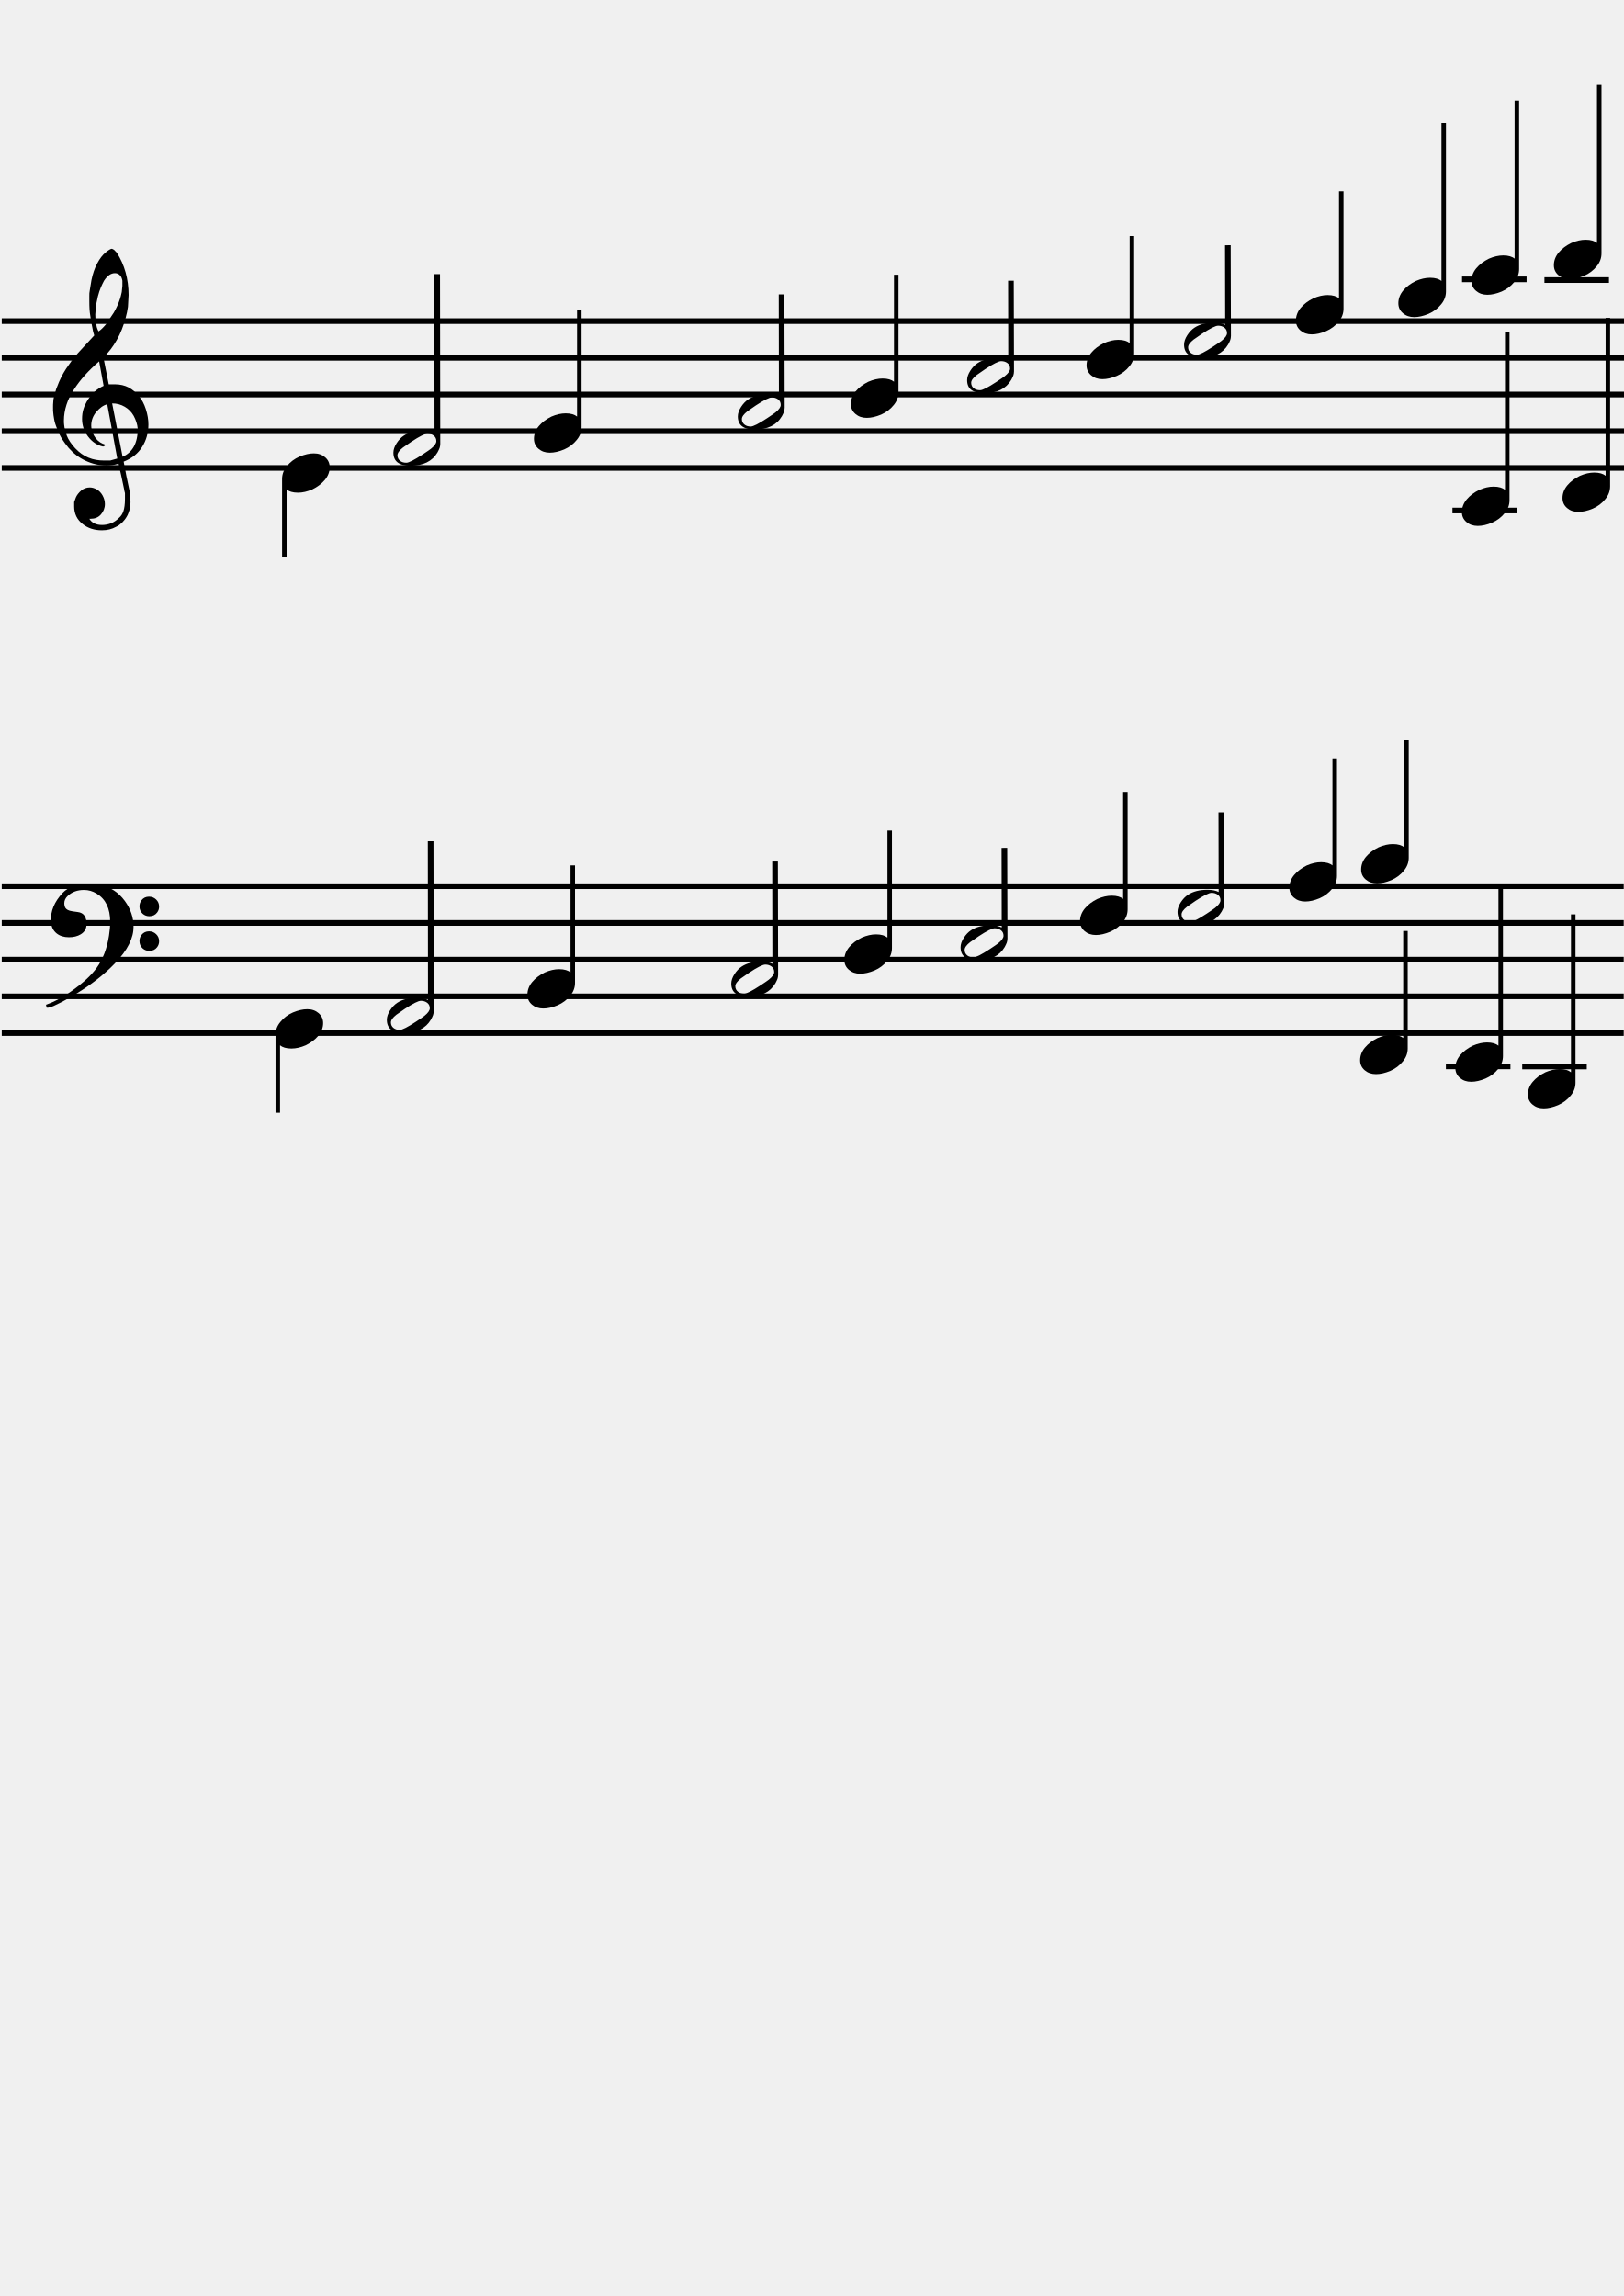
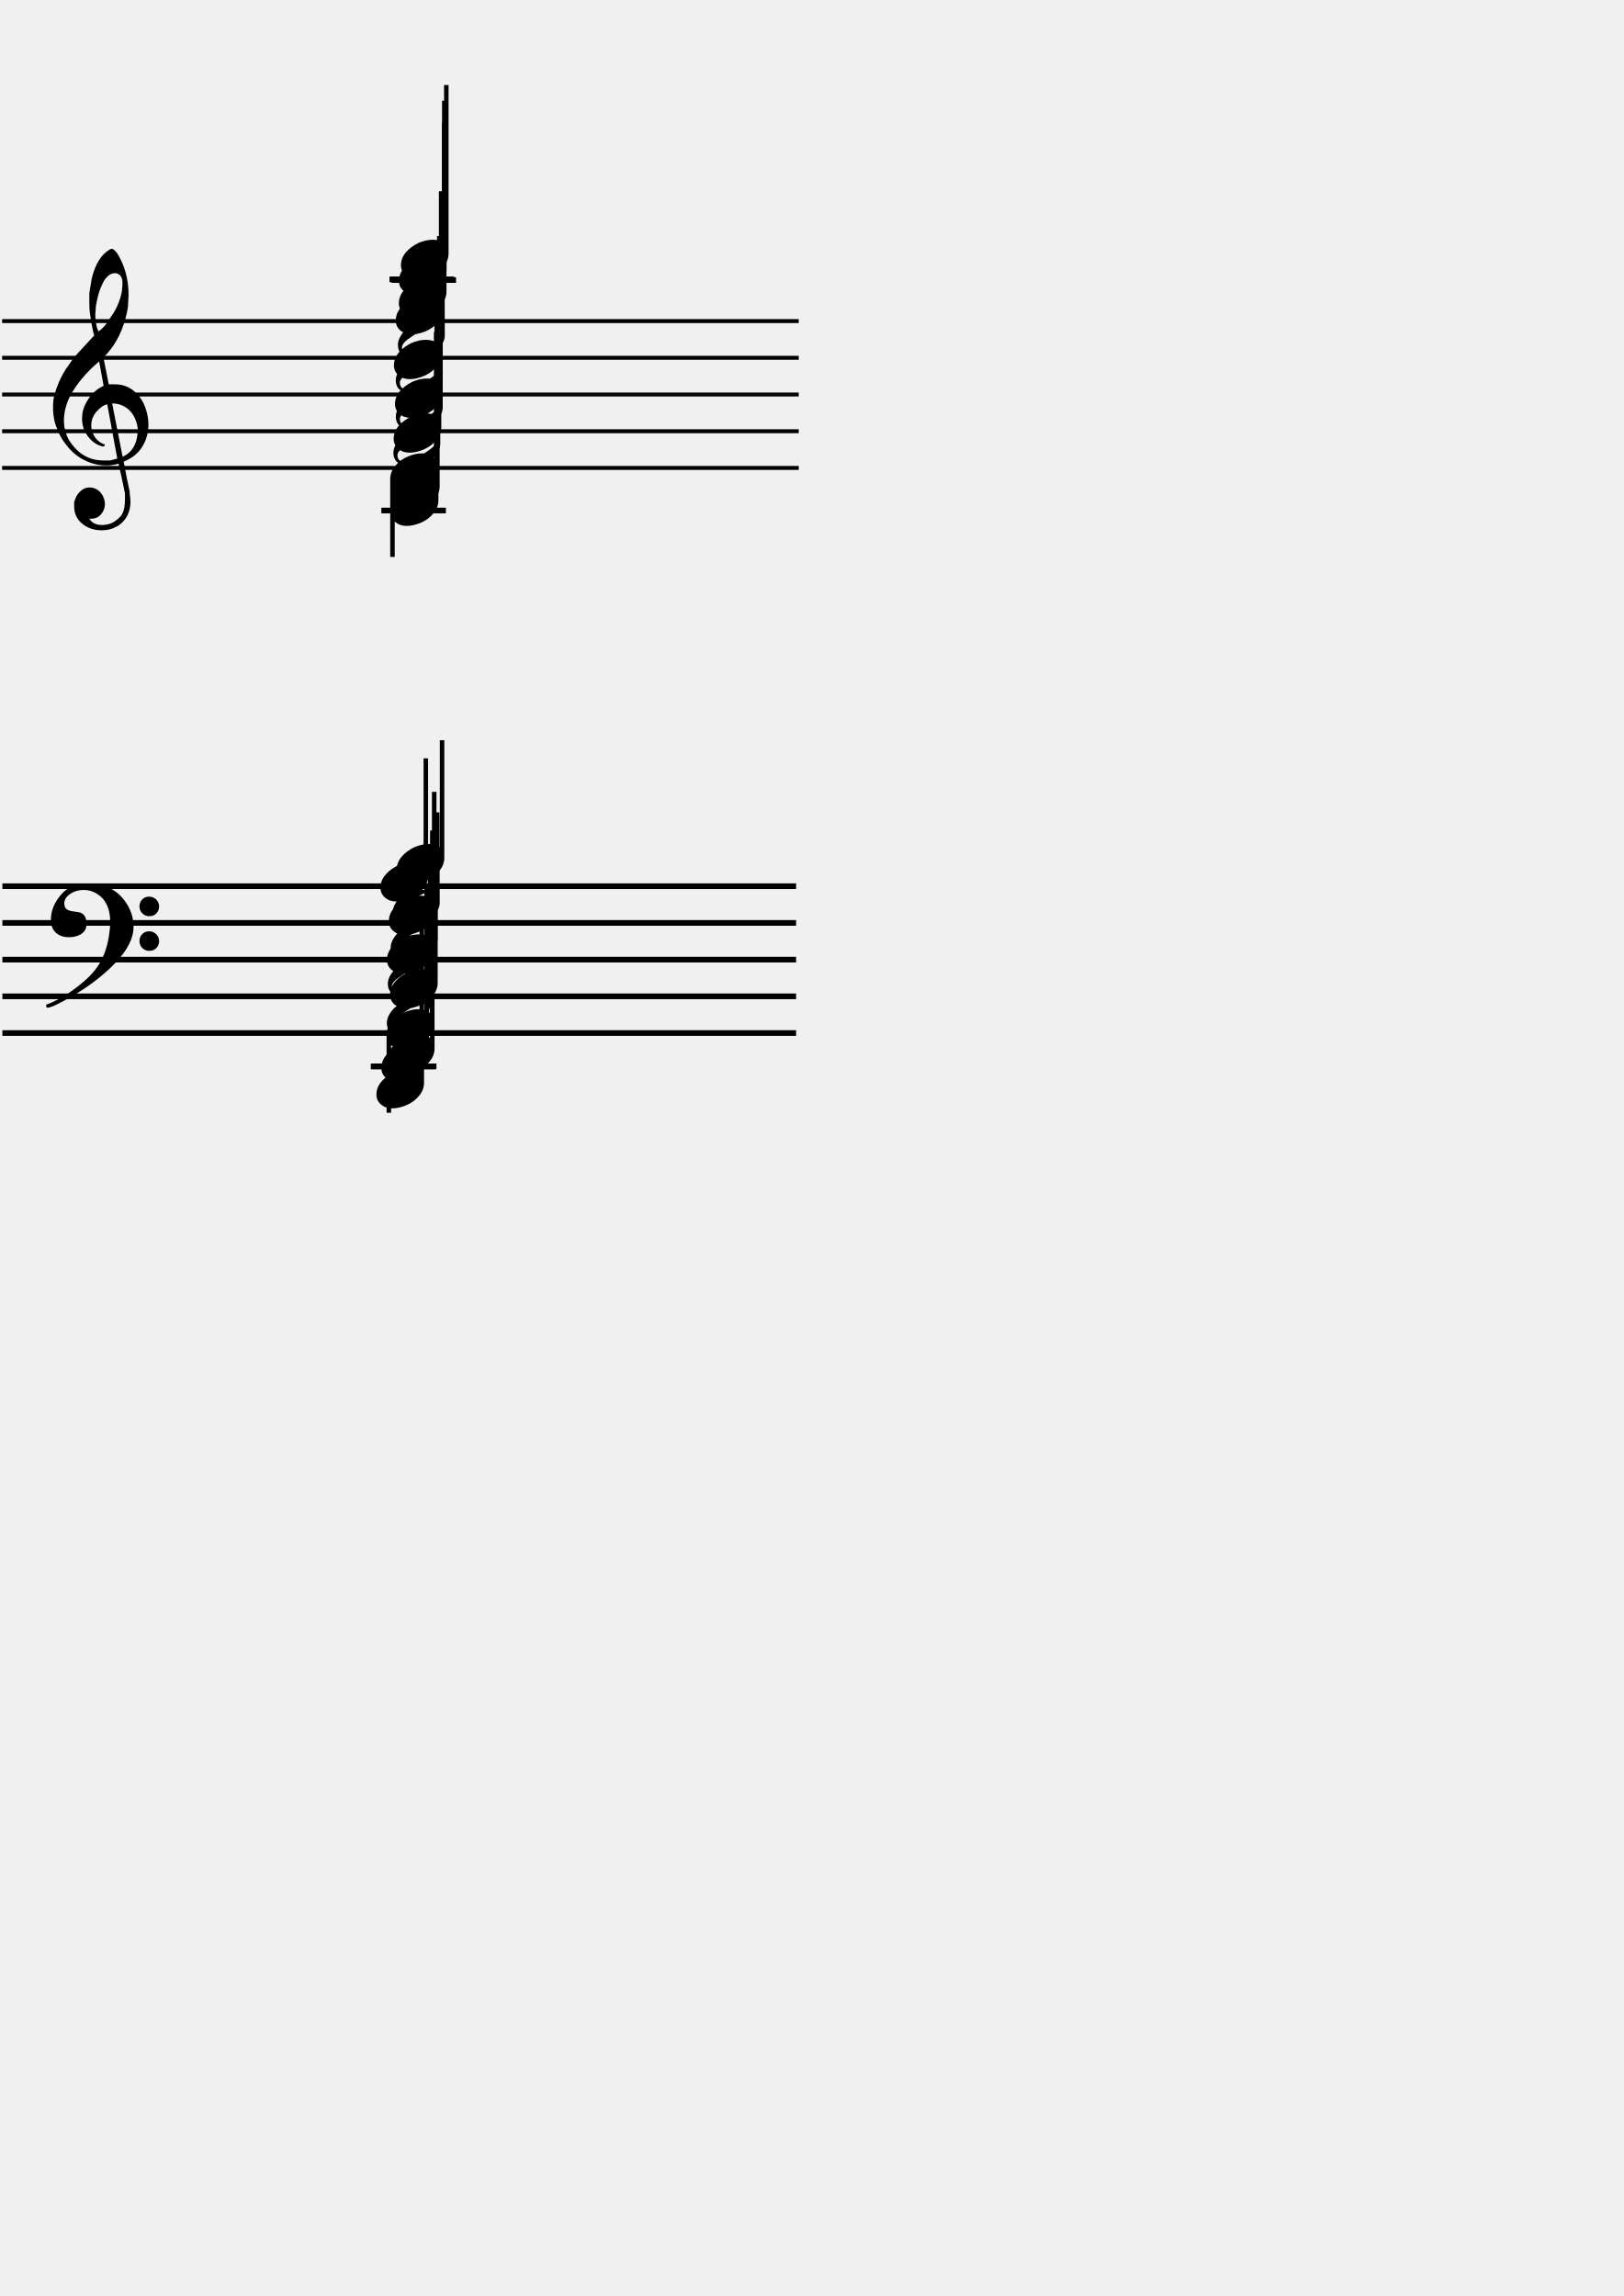
<svg xmlns="http://www.w3.org/2000/svg" id="svg8" version="1.1" viewBox="0 0 210 297" height="297mm" width="210mm">
  <defs id="defs2">
    <mask id="mask166" maskUnits="userSpaceOnUse">
      <rect y="0.584" x="1.369" height="193.058" width="298.486" id="rect168" style="fill:#ffffff;fill-opacity:1;stroke:#ffffff;stroke-opacity:1" />
    </mask>
    <clipPath id="clipPath330" clipPathUnits="userSpaceOnUse">
      <rect y="0.584" x="0.685" height="194.427" width="299.855" id="rect332" style="fill:#ffffff;fill-opacity:1;stroke:#ffffff;stroke-opacity:1" />
    </clipPath>
    <filter style="color-interpolation-filters:sRGB" id="filter3898">
      <feBlend mode="multiply" in2="BackgroundImage" id="feBlend3900" />
    </filter>
  </defs>
  <g id="layer1">
    <g transform="matrix(2.762842,0,0,2.762842,219.1928,-333.9944)" id="g3839" style="enable-background:new">
      <g id="layer1-1">
        <g id="g178" transform="matrix(0.2645833,0,0,0.2645833,-81.90007,122.0277)">
          <g id="high">
            <g id="high_staff">
              <g transform="matrix(0.4408216,0,0,1,2.942007,-56.96924)" id="g2814">
-                 <line x1="668.062" y1="135.464" x2="16.511" y2="135.464" id="line2816" style="fill:none;stroke:#000000;stroke-linecap:square" />
-                 <line x1="668.062" y1="128.968" x2="16.511" y2="128.968" id="line2818" style="fill:none;stroke:#000000;stroke-linecap:square" />
-                 <line x1="668.062" y1="122.473" x2="16.511" y2="122.473" id="line2820" style="fill:none;stroke:#000000;stroke-linecap:square" />
-                 <line x1="668.062" y1="115.976" x2="16.511" y2="115.976" id="line2822" style="fill:none;stroke:#000000;stroke-linecap:square" />
-                 <line x1="668.062" y1="109.48" x2="16.511" y2="109.48" id="line2824" style="fill:none;stroke:#000000;stroke-linecap:square" />
+                 <line x1="335.538" y1="135.464" x2="16.511" y2="135.464" id="line2816" style="fill:none;stroke:#000000;stroke-width:0.7;stroke-linecap:square" />
+                 <line x1="335.538" y1="128.968" x2="16.511" y2="128.968" id="line2818" style="fill:none;stroke:#000000;stroke-width:0.7;stroke-linecap:square" />
+                 <line x1="335.538" y1="122.473" x2="16.511" y2="122.473" id="line2820" style="opacity:0.98;fill:none;stroke:#000000;stroke-width:0.7;stroke-linecap:square" />
+                 <line x1="335.538" y1="115.976" x2="16.511" y2="115.976" id="line2822" style="fill:none;stroke:#000000;stroke-width:0.7;stroke-linecap:square" />
+                 <line x1="335.538" y1="109.48" x2="16.511" y2="109.48" id="line2824" style="fill:none;stroke:#000000;stroke-width:0.7;stroke-linecap:square" />
              </g>
              <g transform="translate(-6.010999,-56.96924)" id="g2888">
                <path d="m 41.963,127.782 c 0,1.455 -0.377,2.791 -1.096,3.932 -0.718,1.181 -1.812,2.048 -3.285,2.636 l 0.492,2.597 0.566,2.673 c 0,0.316 0.038,0.632 0.076,0.946 0.037,0.313 0.075,0.628 0.075,0.981 0,0.236 -0.039,0.473 -0.075,0.749 -0.038,0.273 -0.076,0.473 -0.113,0.628 -0.038,0.157 -0.114,0.353 -0.189,0.551 -0.075,0.236 -0.189,0.432 -0.302,0.629 -0.227,0.393 -0.492,0.708 -0.793,1.023 -0.34,0.313 -0.679,0.588 -1.058,0.746 -0.754,0.434 -1.584,0.63 -2.528,0.63 -1.322,0 -2.455,-0.353 -3.399,-1.102 -0.49,-0.393 -0.868,-0.825 -1.132,-1.374 -0.264,-0.553 -0.377,-1.143 -0.377,-1.73 v -0.789 l 0.301,-0.825 c 0.189,-0.432 0.492,-0.824 0.944,-1.221 0.416,-0.353 0.945,-0.547 1.511,-0.547 0.416,0 0.83,0.118 1.247,0.354 0.414,0.234 0.753,0.59 1.019,1.061 0.264,0.472 0.415,0.984 0.415,1.533 0,0.707 -0.263,1.337 -0.717,1.849 -0.453,0.512 -1.057,0.746 -1.775,0.746 h -0.264 c 0.454,0.749 1.208,1.104 2.265,1.104 0.455,0 1.02,-0.08 1.624,-0.314 0.528,-0.237 0.981,-0.551 1.359,-0.945 0.377,-0.313 0.643,-0.747 0.793,-1.218 0.151,-0.472 0.264,-1.182 0.264,-2.124 0,-0.315 0,-0.669 0,-1.023 -0.076,-0.316 -0.15,-0.55 -0.15,-0.707 l -0.491,-2.321 -0.492,-2.199 c -0.755,0.234 -1.473,0.312 -2.19,0.312 -1.246,0 -2.452,-0.274 -3.624,-0.824 -1.208,-0.553 -2.19,-1.338 -3.021,-2.281 -0.453,-0.55 -0.831,-1.062 -1.133,-1.533 -0.301,-0.473 -0.604,-1.063 -0.868,-1.771 -0.302,-0.709 -0.491,-1.297 -0.566,-1.809 -0.076,-0.509 -0.151,-0.865 -0.151,-1.102 -0.038,-0.196 -0.038,-0.549 -0.038,-1.021 0,-0.277 0,-0.551 0.038,-0.866 0,-0.315 0.038,-0.59 0.114,-0.865 0.075,-0.235 0.151,-0.551 0.263,-0.945 0.078,-0.353 0.189,-0.667 0.303,-0.904 0.416,-1.139 0.945,-2.2 1.587,-3.185 0.527,-0.748 0.867,-1.218 1.018,-1.456 0.227,-0.312 0.605,-0.787 1.096,-1.335 l 2.868,-3.109 c -0.15,-0.432 -0.264,-0.902 -0.338,-1.416 -0.115,-0.471 -0.228,-1.14 -0.341,-1.966 -0.152,-0.786 -0.189,-1.69 -0.189,-2.676 0,-0.313 0,-0.626 0,-0.943 0,-0.313 0,-0.629 0.075,-0.943 l 0.302,-1.849 c 0.228,-1.1 0.567,-2.123 1.02,-2.95 0.454,-0.865 0.945,-1.495 1.473,-1.926 0.528,-0.433 0.905,-0.669 1.132,-0.669 0.189,0.076 0.301,0.157 0.377,0.196 l 0.49,0.511 c 1.359,2.125 2.076,4.641 2.076,7.473 l -0.113,2.084 c -0.074,0.629 -0.226,1.298 -0.415,2.004 -0.377,1.377 -0.869,2.675 -1.548,3.856 -0.679,1.218 -1.472,2.242 -2.378,3.107 l 0.944,4.757 h 0.679 0.416 c 0.906,0 1.737,0.196 2.416,0.551 0.377,0.197 0.718,0.432 1.021,0.706 0.302,0.276 0.604,0.59 0.867,0.905 0.454,0.55 0.868,1.297 1.17,2.242 0.301,0.941 0.453,1.845 0.453,2.711 z m -5.512,6.017 -1.774,-9.598 c -0.68,0.157 -1.321,0.63 -1.927,1.338 -0.604,0.709 -0.906,1.533 -0.906,2.438 0,0.55 0.152,1.142 0.491,1.77 0.34,0.63 0.87,1.141 1.586,1.456 0.227,0 0.339,0.12 0.339,0.315 -0.15,0.118 -0.263,0.157 -0.339,0.157 -1.057,-0.234 -1.925,-0.826 -2.643,-1.771 -0.151,-0.157 -0.263,-0.395 -0.415,-0.668 -0.151,-0.235 -0.265,-0.509 -0.377,-0.786 -0.189,-0.59 -0.265,-1.14 -0.265,-1.652 0,-0.627 0.076,-1.258 0.265,-1.808 0.076,-0.276 0.188,-0.553 0.34,-0.827 0.113,-0.235 0.265,-0.55 0.492,-0.865 0.679,-1.062 1.585,-1.848 2.717,-2.36 l -0.792,-4.327 c -1.887,1.613 -3.36,3.267 -4.418,4.917 -0.604,0.907 -1.056,1.811 -1.359,2.754 -0.302,0.945 -0.454,1.888 -0.454,2.792 0,0.235 0,0.512 0.039,0.748 0.039,0.236 0.075,0.432 0.075,0.552 l 0.377,1.336 c 0.302,0.785 0.831,1.533 1.511,2.279 0.716,0.748 1.472,1.298 2.34,1.652 0.83,0.354 1.774,0.511 2.794,0.511 h 1.057 z m 0.906,-30.556 v -0.905 C 37.282,101.905 37.13,101.549 36.904,101.353 36.676,101.118 36.376,101 36.035,101 c -0.717,0 -1.358,0.47 -1.925,1.337 -0.189,0.353 -0.377,0.746 -0.566,1.181 -0.188,0.471 -0.376,0.98 -0.528,1.61 l -0.34,1.612 -0.113,1.573 c 0,0.59 0.038,1.061 0.113,1.416 0.076,0.395 0.113,0.668 0.152,0.826 0.037,0.158 0.151,0.433 0.301,0.749 0.378,-0.235 0.792,-0.631 1.322,-1.259 l 1.397,-2.085 c 0.452,-0.786 0.83,-1.612 1.094,-2.439 0.076,-0.235 0.188,-0.627 0.302,-1.179 z m 2.718,25.284 c -0.077,-0.825 -0.341,-1.572 -0.718,-2.279 -0.378,-0.67 -0.906,-1.219 -1.585,-1.613 -0.68,-0.394 -1.398,-0.591 -2.227,-0.591 l 1.849,9.438 c 1.775,-0.783 2.681,-2.438 2.681,-4.955 z" id="path2890" />
              </g>
            </g>
-             <path id="G4" d="m 111.789,50.467 v 18.938 c -0.427,-0.355 -1.092,-0.57 -2.011,-0.57 -0.807,0 -1.653,0.193 -2.539,0.577 -0.923,0.461 -1.653,1.001 -2.23,1.692 -0.576,0.692 -0.846,1.462 -0.846,2.231 0,0.731 0.27,1.306 0.807,1.769 0.539,0.461 1.192,0.69 2.001,0.69 0.769,0 1.615,-0.19 2.538,-0.576 0.885,-0.383 1.654,-0.961 2.231,-1.691 0.576,-0.692 0.846,-1.463 0.846,-2.269 v -20.792 h -0.797 z" />
-             <path id="D5" d="m 209.559,37.459 v 18.938 c -0.427,-0.355 -1.092,-0.57 -2.011,-0.57 -0.807,0 -1.653,0.193 -2.539,0.577 -0.923,0.461 -1.653,1.001 -2.23,1.692 -0.576,0.692 -0.846,1.462 -0.846,2.231 0,0.731 0.27,1.306 0.807,1.769 0.539,0.461 1.192,0.69 2.001,0.69 0.769,0 1.615,-0.19 2.538,-0.576 0.885,-0.383 1.654,-0.961 2.231,-1.691 0.576,-0.692 0.846,-1.463 0.846,-2.269 V 37.458 h -0.797 z" />
-             <path id="E4" d="m 60.397,94.242 v -11.938 c 0.427,0.355 1.092,0.57 2.011,0.57 0.807,0 1.653,-0.193 2.539,-0.577 0.923,-0.461 1.653,-1.001 2.23,-1.692 0.576,-0.692 0.846,-1.462 0.846,-2.231 0,-0.731 -0.27,-1.306 -0.807,-1.769 -0.539,-0.461 -1.192,-0.69 -2.001,-0.69 -0.769,0 -1.615,0.19 -2.538,0.576 -0.885,0.383 -1.654,0.961 -2.231,1.691 -0.576,0.692 -0.846,1.463 -0.846,2.269 v 13.792 h 0.797 z" />
-             <path id="B5" d="m 167.861,44.305 v 18.938 c -0.427,-0.355 -1.092,-0.57 -2.011,-0.57 -0.807,0 -1.653,0.193 -2.539,0.577 -0.923,0.461 -1.653,1.001 -2.23,1.692 -0.576,0.692 -0.846,1.462 -0.846,2.231 0,0.731 0.27,1.306 0.807,1.769 0.539,0.461 1.192,0.69 2.001,0.69 0.769,0 1.615,-0.19 2.538,-0.576 0.885,-0.383 1.654,-0.961 2.231,-1.691 0.576,-0.692 0.846,-1.463 0.846,-2.269 v -20.792 h -0.797 z" />
+             <path id="G4" d="m 86.97,50.467 v 18.938 c -0.427,-0.355 -1.092,-0.57 -2.011,-0.57 -0.807,0 -1.653,0.193 -2.539,0.577 -0.923,0.461 -1.653,1.001 -2.23,1.692 -0.576,0.692 -0.846,1.462 -0.846,2.231 0,0.731 0.27,1.306 0.807,1.769 0.539,0.461 1.192,0.69 2.001,0.69 0.769,0 1.615,-0.19 2.538,-0.576 0.885,-0.383 1.654,-0.961 2.231,-1.691 0.576,-0.692 0.846,-1.463 0.846,-2.269 v -20.792 h -0.797 z" />
+             <path id="D5" d="m 87.014,37.459 v 18.938 c -0.427,-0.355 -1.092,-0.57 -2.011,-0.57 -0.807,0 -1.653,0.193 -2.539,0.577 -0.923,0.461 -1.653,1.001 -2.23,1.692 -0.576,0.692 -0.846,1.462 -0.846,2.231 0,0.731 0.27,1.306 0.807,1.769 0.539,0.461 1.192,0.69 2.001,0.69 0.769,0 1.615,-0.19 2.538,-0.576 0.885,-0.383 1.654,-0.961 2.231,-1.691 0.576,-0.692 0.846,-1.463 0.846,-2.269 V 37.458 h -0.797 z" />
+             <path id="E4" d="m 79.528,94.242 v -11.938 c 0.427,0.355 1.092,0.57 2.011,0.57 0.807,0 1.653,-0.193 2.539,-0.577 0.923,-0.461 1.653,-1.001 2.23,-1.692 0.576,-0.692 0.846,-1.462 0.846,-2.231 0,-0.731 -0.27,-1.306 -0.807,-1.769 -0.539,-0.461 -1.192,-0.69 -2.001,-0.69 -0.769,0 -1.615,0.19 -2.538,0.576 -0.885,0.383 -1.654,0.961 -2.231,1.691 -0.576,0.692 -0.846,1.463 -0.846,2.269 v 13.792 h 0.797 z" />
+             <path id="B5" d="m 87.199,44.305 v 18.938 c -0.427,-0.355 -1.092,-0.57 -2.011,-0.57 -0.807,0 -1.653,0.193 -2.539,0.577 -0.923,0.461 -1.653,1.001 -2.23,1.692 -0.576,0.692 -0.846,1.462 -0.846,2.231 0,0.731 0.27,1.306 0.807,1.769 0.539,0.461 1.192,0.69 2.001,0.69 0.769,0 1.615,-0.19 2.538,-0.576 0.885,-0.383 1.654,-0.961 2.231,-1.691 0.576,-0.692 0.846,-1.463 0.846,-2.269 v -20.792 h -0.797 z" />
            <path id="F4" d="m 87.543,44.196 -1,0.002 0.029,28.091 c -0.49,-0.258 -1.149,-0.394 -1.997,-0.394 -1.391,0 -2.533,0.295 -3.428,0.881 -0.479,0.31 -0.908,0.758 -1.286,1.345 -0.379,0.587 -0.568,1.143 -0.568,1.668 0,1.544 1.005,2.317 3.012,2.317 2.271,0 3.87,-0.788 4.796,-2.364 0.368,-0.711 0.459,-0.893 0.486,-1.507 z m -1.601,30.899 c -0.169,0.14 -0.664,0.479 -1.483,1.02 -1.483,0.974 -2.44,1.459 -2.873,1.459 -0.448,0 -0.811,-0.107 -1.089,-0.324 -0.324,-0.246 -0.486,-0.579 -0.486,-0.995 0,-0.403 0.324,-0.858 0.973,-1.367 0.154,-0.124 0.656,-0.472 1.506,-1.042 1.436,-0.943 2.378,-1.414 2.826,-1.414 0.433,0 0.803,0.114 1.112,0.347 0.31,0.231 0.463,0.557 0.463,0.973 0,0.385 -0.316,0.834 -0.949,1.343 z" />
-             <path id="A5" d="m 148.473,47.786 -1,0.002 0.029,18.091 c -0.49,-0.258 -1.149,-0.394 -1.997,-0.394 -1.391,0 -2.533,0.295 -3.428,0.881 -0.479,0.31 -0.908,0.758 -1.286,1.345 -0.379,0.587 -0.568,1.143 -0.568,1.668 0,1.544 1.005,2.317 3.012,2.317 2.271,0 3.87,-0.788 4.796,-2.364 0.368,-0.711 0.459,-0.893 0.486,-1.507 z m -1.601,20.898 c -0.169,0.14 -0.664,0.479 -1.483,1.02 -1.483,0.974 -2.44,1.459 -2.873,1.459 -0.448,0 -0.811,-0.107 -1.089,-0.324 -0.324,-0.246 -0.486,-0.579 -0.486,-0.995 0,-0.403 0.324,-0.858 0.973,-1.367 0.154,-0.124 0.656,-0.472 1.506,-1.042 1.436,-0.943 2.378,-1.414 2.826,-1.414 0.433,0 0.803,0.114 1.112,0.347 0.31,0.231 0.463,0.557 0.463,0.973 0,0.385 -0.316,0.835 -0.949,1.343 z" />
-             <path style="filter:url(#filter3898)" id="C5" d="m 189.051,45.363 -1,0.002 0.029,14.091 c -0.49,-0.258 -1.149,-0.394 -1.997,-0.394 -1.391,0 -2.533,0.295 -3.428,0.881 -0.479,0.31 -0.908,0.758 -1.286,1.345 -0.379,0.587 -0.568,1.143 -0.568,1.668 0,1.544 1.005,2.317 3.012,2.317 2.271,0 3.87,-0.788 4.796,-2.364 0.368,-0.711 0.459,-0.893 0.486,-1.507 z m -1.601,16.898 c -0.169,0.14 -0.664,0.479 -1.483,1.02 -1.483,0.974 -2.44,1.459 -2.873,1.459 -0.448,0 -0.811,-0.107 -1.089,-0.324 -0.324,-0.246 -0.486,-0.579 -0.486,-0.995 0,-0.403 0.324,-0.858 0.973,-1.367 0.154,-0.124 0.656,-0.472 1.506,-1.042 1.436,-0.943 2.378,-1.414 2.826,-1.414 0.433,0 0.803,0.114 1.112,0.347 0.31,0.231 0.463,0.557 0.463,0.973 0,0.385 -0.316,0.835 -0.949,1.343 z" />
-             <g id="C4">
+             <path id="A5" d="m 87.976,47.786 -1,0.002 0.029,18.091 c -0.49,-0.258 -1.149,-0.394 -1.997,-0.394 -1.391,0 -2.533,0.295 -3.428,0.881 -0.479,0.31 -0.908,0.758 -1.286,1.345 -0.379,0.587 -0.568,1.143 -0.568,1.668 0,1.544 1.005,2.317 3.012,2.317 2.271,0 3.87,-0.788 4.796,-2.364 0.368,-0.711 0.459,-0.893 0.486,-1.507 z m -1.601,20.898 c -0.169,0.14 -0.664,0.479 -1.483,1.02 -1.483,0.974 -2.44,1.459 -2.873,1.459 -0.448,0 -0.811,-0.107 -1.089,-0.324 -0.324,-0.246 -0.486,-0.579 -0.486,-0.995 0,-0.403 0.324,-0.858 0.973,-1.367 0.154,-0.124 0.656,-0.472 1.506,-1.042 1.436,-0.943 2.378,-1.414 2.826,-1.414 0.433,0 0.803,0.114 1.112,0.347 0.31,0.231 0.463,0.557 0.463,0.973 0,0.385 -0.316,0.835 -0.949,1.343 z" />
+             <path style="filter:url(#filter3898)" id="C5" d="m 87.965,45.363 -1,0.002 0.029,14.091 c -0.49,-0.258 -1.149,-0.394 -1.997,-0.394 -1.391,0 -2.533,0.295 -3.428,0.881 -0.479,0.31 -0.908,0.758 -1.286,1.345 -0.379,0.587 -0.568,1.143 -0.568,1.668 0,1.544 1.005,2.317 3.012,2.317 2.271,0 3.87,-0.788 4.796,-2.364 0.368,-0.711 0.459,-0.893 0.486,-1.507 z m -1.601,16.898 c -0.169,0.14 -0.664,0.479 -1.483,1.02 -1.483,0.974 -2.44,1.459 -2.873,1.459 -0.448,0 -0.811,-0.107 -1.089,-0.324 -0.324,-0.246 -0.486,-0.579 -0.486,-0.995 0,-0.403 0.324,-0.858 0.973,-1.367 0.154,-0.124 0.656,-0.472 1.506,-1.042 1.436,-0.943 2.378,-1.414 2.826,-1.414 0.433,0 0.803,0.114 1.112,0.347 0.31,0.231 0.463,0.557 0.463,0.973 0,0.385 -0.316,0.835 -0.949,1.343 z" />
+             <g transform="translate(-189.5047)" id="C4">
              <path d="m 275.965,54.432 v 27.938 c -0.427,-0.355 -1.092,-0.57 -2.011,-0.57 -0.807,0 -1.653,0.193 -2.539,0.577 -0.923,0.461 -1.653,1.001 -2.23,1.692 -0.576,0.692 -0.846,1.462 -0.846,2.231 0,0.731 0.27,1.306 0.807,1.769 0.539,0.461 1.192,0.69 2.001,0.69 0.769,0 1.615,-0.19 2.538,-0.576 0.885,-0.383 1.654,-0.961 2.231,-1.691 0.576,-0.692 0.846,-1.463 0.846,-2.269 V 76.182 54.431 h -0.797 z" id="path3321" />
              <line x1="266.668" y1="86.03" x2="278.085" y2="86.03" id="line3411" style="fill:none;stroke:#000000" />
            </g>
-             <path id="E5" d="m 227.433,39.089 -1,0.002 0.029,14.091 c -0.49,-0.258 -1.149,-0.394 -1.997,-0.394 -1.391,0 -2.533,0.295 -3.428,0.881 -0.479,0.31 -0.908,0.758 -1.286,1.345 -0.379,0.587 -0.568,1.143 -0.568,1.668 0,1.544 1.005,2.317 3.012,2.317 2.271,0 3.87,-0.788 4.796,-2.364 0.368,-0.711 0.459,-0.893 0.486,-1.507 z m -1.601,16.898 c -0.169,0.14 -0.664,0.479 -1.483,1.02 -1.483,0.974 -2.44,1.459 -2.873,1.459 -0.448,0 -0.811,-0.107 -1.089,-0.324 -0.324,-0.246 -0.486,-0.579 -0.486,-0.995 0,-0.403 0.324,-0.858 0.973,-1.367 0.154,-0.124 0.656,-0.472 1.506,-1.042 1.436,-0.943 2.378,-1.414 2.826,-1.414 0.433,0 0.803,0.114 1.112,0.347 0.31,0.231 0.463,0.557 0.463,0.973 0,0.385 -0.316,0.835 -0.949,1.343 z" />
-             <path id="F5" d="m 246.598,29.535 v 18.938 c -0.427,-0.355 -1.092,-0.57 -2.011,-0.57 -0.807,0 -1.653,0.193 -2.539,0.577 -0.923,0.461 -1.653,1.001 -2.23,1.692 -0.576,0.692 -0.846,1.462 -0.846,2.231 0,0.731 0.27,1.306 0.807,1.769 0.539,0.461 1.192,0.69 2.001,0.69 0.769,0 1.615,-0.19 2.538,-0.576 0.885,-0.383 1.654,-0.961 2.231,-1.691 0.576,-0.692 0.846,-1.463 0.846,-2.269 V 29.534 h -0.797 z" />
-             <path id="D4" d="m 293.765,51.948 v 27.938 c -0.427,-0.355 -1.092,-0.57 -2.011,-0.57 -0.807,0 -1.653,0.193 -2.539,0.577 -0.923,0.461 -1.653,1.001 -2.23,1.692 -0.576,0.692 -0.846,1.462 -0.846,2.231 0,0.731 0.27,1.306 0.807,1.769 0.539,0.461 1.192,0.69 2.001,0.69 0.769,0 1.615,-0.19 2.538,-0.576 0.885,-0.383 1.654,-0.961 2.231,-1.691 0.576,-0.692 0.846,-1.463 0.846,-2.269 V 51.947 h -0.797 z" />
-             <g transform="translate(1.699121,-40.90623)" id="A6">
+             <path id="E5" d="m 88.343,39.089 -1,0.002 0.029,14.091 c -0.49,-0.258 -1.149,-0.394 -1.997,-0.394 -1.391,0 -2.533,0.295 -3.428,0.881 -0.479,0.31 -0.908,0.758 -1.286,1.345 -0.379,0.587 -0.568,1.143 -0.568,1.668 0,1.544 1.005,2.317 3.012,2.317 2.271,0 3.87,-0.788 4.796,-2.364 0.368,-0.711 0.459,-0.893 0.486,-1.507 z m -1.601,16.898 c -0.169,0.14 -0.664,0.479 -1.483,1.02 -1.483,0.974 -2.44,1.459 -2.873,1.459 -0.448,0 -0.811,-0.107 -1.089,-0.324 -0.324,-0.246 -0.486,-0.579 -0.486,-0.995 0,-0.403 0.324,-0.858 0.973,-1.367 0.154,-0.124 0.656,-0.472 1.506,-1.042 1.436,-0.943 2.378,-1.414 2.826,-1.414 0.433,0 0.803,0.114 1.112,0.347 0.31,0.231 0.463,0.557 0.463,0.973 0,0.385 -0.316,0.835 -0.949,1.343 z" />
+             <path id="F5" d="m 87.342,29.535 v 18.938 c -0.427,-0.355 -1.092,-0.57 -2.011,-0.57 -0.807,0 -1.653,0.193 -2.539,0.577 -0.923,0.461 -1.653,1.001 -2.23,1.692 -0.576,0.692 -0.846,1.462 -0.846,2.231 0,0.731 0.27,1.306 0.807,1.769 0.539,0.461 1.192,0.69 2.001,0.69 0.769,0 1.615,-0.19 2.538,-0.576 0.885,-0.383 1.654,-0.961 2.231,-1.691 0.576,-0.692 0.846,-1.463 0.846,-2.269 V 29.534 h -0.797 z" />
+             <path id="D4" d="m 86.68,51.948 v 27.938 c -0.427,-0.355 -1.092,-0.57 -2.011,-0.57 -0.807,0 -1.653,0.193 -2.539,0.577 -0.923,0.461 -1.653,1.001 -2.23,1.692 -0.576,0.692 -0.846,1.462 -0.846,2.231 0,0.731 0.27,1.306 0.807,1.769 0.539,0.461 1.192,0.69 2.001,0.69 0.769,0 1.615,-0.19 2.538,-0.576 0.885,-0.383 1.654,-0.961 2.231,-1.691 0.576,-0.692 0.846,-1.463 0.846,-2.269 V 51.947 h -0.797 z" />
+             <g transform="translate(-188.0641,-40.90623)" id="A6">
              <path id="path3994" d="m 275.965,54.432 v 27.938 c -0.427,-0.355 -1.092,-0.57 -2.011,-0.57 -0.807,0 -1.653,0.193 -2.539,0.577 -0.923,0.461 -1.653,1.001 -2.23,1.692 -0.576,0.692 -0.846,1.462 -0.846,2.231 0,0.731 0.27,1.306 0.807,1.769 0.539,0.461 1.192,0.69 2.001,0.69 0.769,0 1.615,-0.19 2.538,-0.576 0.885,-0.383 1.654,-0.961 2.231,-1.691 0.576,-0.692 0.846,-1.463 0.846,-2.269 V 76.182 54.431 h -0.797 z" />
              <line style="fill:none;stroke:#000000" id="line3996" y2="86.03" x2="278.085" y1="86.03" x1="266.668" />
            </g>
-             <g id="B6" transform="translate(16.27287,-43.68415)">
+             <g id="B6" transform="translate(-187.7097,-43.68415)">
              <path d="m 275.965,54.432 v 27.938 c -0.427,-0.355 -1.092,-0.57 -2.011,-0.57 -0.807,0 -1.653,0.193 -2.539,0.577 -0.923,0.461 -1.653,1.001 -2.23,1.692 -0.576,0.692 -0.846,1.462 -0.846,2.231 0,0.731 0.27,1.306 0.807,1.769 0.539,0.461 1.192,0.69 2.001,0.69 0.769,0 1.615,-0.19 2.538,-0.576 0.885,-0.383 1.654,-0.961 2.231,-1.691 0.576,-0.692 0.846,-1.463 0.846,-2.269 V 76.182 54.431 h -0.797 z" id="path4000" />
              <line x1="266.668" y1="88.934" x2="278.085" y2="88.934" id="line4002" style="fill:none;stroke:#000000" />
            </g>
-             <path id="G5" d="m 264.723,17.476 v 27.938 c -0.427,-0.355 -1.092,-0.57 -2.011,-0.57 -0.807,0 -1.653,0.193 -2.539,0.577 -0.923,0.461 -1.653,1.001 -2.23,1.692 -0.576,0.692 -0.846,1.462 -0.846,2.231 0,0.731 0.27,1.306 0.807,1.769 0.539,0.461 1.192,0.69 2.001,0.69 0.769,0 1.615,-0.19 2.538,-0.576 0.885,-0.383 1.654,-0.961 2.231,-1.691 0.576,-0.692 0.846,-1.463 0.846,-2.269 v -29.792 h -0.797 z" />
+             <path id="G5" d="m 87.887,17.476 v 27.938 c -0.427,-0.355 -1.092,-0.57 -2.011,-0.57 -0.807,0 -1.653,0.193 -2.539,0.577 -0.923,0.461 -1.653,1.001 -2.23,1.692 -0.576,0.692 -0.846,1.462 -0.846,2.231 0,0.731 0.27,1.306 0.807,1.769 0.539,0.461 1.192,0.69 2.001,0.69 0.769,0 1.615,-0.19 2.538,-0.576 0.885,-0.383 1.654,-0.961 2.231,-1.691 0.576,-0.692 0.846,-1.463 0.846,-2.269 v -29.792 h -0.797 z" />
          </g>
          <g id="low">
            <g id="low_staff">
-               <g transform="matrix(0.4397724,0,0,1,2.958804,-80.93028)" id="g2826">
+               <g transform="matrix(0.2152022,0,0,1,6.666683,-80.93028)" id="g2826">
                <line x1="668.062" y1="259.426" x2="16.511" y2="259.426" id="line2828" style="fill:none;stroke:#000000;stroke-linecap:square" />
                <line x1="668.062" y1="252.93" x2="16.511" y2="252.93" id="line2830" style="fill:none;stroke:#000000;stroke-linecap:square" />
                <line x1="668.062" y1="246.434" x2="16.511" y2="246.434" id="line2832" style="fill:none;stroke:#000000;stroke-linecap:square" />
                <line x1="668.062" y1="239.938" x2="16.511" y2="239.938" id="line2834" style="fill:none;stroke:#000000;stroke-linecap:square" />
                <line x1="668.062" y1="233.442" x2="16.511" y2="233.442" id="line2836" style="fill:none;stroke:#000000;stroke-linecap:square" />
              </g>
              <g transform="translate(-6.010999,-80.93028)" id="g2884">
                <path d="m 27.145,236.976 c 0.088,0.381 0.381,0.646 0.877,0.797 0.221,0.069 0.699,0.149 1.433,0.237 1.097,0.133 1.614,0.905 1.552,2.311 -0.036,0.689 -0.376,1.233 -1.022,1.631 -0.576,0.346 -1.27,0.519 -2.083,0.519 -0.886,0 -1.61,-0.226 -2.176,-0.677 -0.629,-0.505 -0.965,-1.221 -1.01,-2.149 -0.088,-1.78 0.602,-3.452 2.07,-5.017 0.982,-1.044 2.517,-1.567 4.606,-1.567 0.681,0 1.349,0.059 2.003,0.175 1.796,0.326 3.26,1.264 4.393,2.813 1.026,1.407 1.541,2.929 1.541,4.565 0,0.238 -0.014,0.474 -0.041,0.704 -0.239,2.052 -1.611,4.264 -4.114,6.634 -1.929,1.833 -4.256,3.537 -6.981,5.113 -2.407,1.38 -3.818,2 -4.234,1.868 l -0.119,-0.518 c 1.496,-0.521 3.008,-1.329 4.539,-2.427 2.026,-1.444 3.499,-2.806 4.419,-4.089 1.105,-1.53 1.837,-3.432 2.189,-5.706 0.142,-0.895 0.212,-1.704 0.212,-2.429 0,-2.381 -0.801,-4.052 -2.402,-5.017 -0.7,-0.426 -1.442,-0.639 -2.229,-0.639 -1.167,0 -2.123,0.348 -2.867,1.038 -0.416,0.379 -0.623,0.815 -0.623,1.313 0.001,0.159 0.023,0.331 0.067,0.517 z m 16.185,-1.182 c 0.349,0.337 0.524,0.757 0.524,1.26 0,0.381 -0.115,0.727 -0.345,1.035 -0.328,0.443 -0.788,0.664 -1.38,0.664 -0.451,0 -0.841,-0.142 -1.168,-0.424 -0.389,-0.345 -0.583,-0.785 -0.583,-1.313 0,-0.424 0.128,-0.798 0.385,-1.116 0.326,-0.409 0.765,-0.61 1.314,-0.61 0.486,0 0.902,0.168 1.253,0.504 z m 0,6.132 c 0.349,0.336 0.524,0.755 0.524,1.26 0,0.381 -0.115,0.727 -0.345,1.037 -0.328,0.439 -0.788,0.66 -1.38,0.66 -0.451,0 -0.841,-0.139 -1.168,-0.424 -0.389,-0.344 -0.583,-0.783 -0.583,-1.313 0,-0.424 0.128,-0.796 0.385,-1.113 0.326,-0.407 0.765,-0.611 1.314,-0.611 0.486,0.001 0.902,0.165 1.253,0.504 z" id="path2886" />
              </g>
            </g>
-             <path id="B3" d="m 110.63,148.825 v 18.938 c -0.427,-0.355 -1.092,-0.57 -2.011,-0.57 -0.807,0 -1.653,0.193 -2.539,0.577 -0.923,0.461 -1.653,1.001 -2.23,1.692 -0.576,0.692 -0.846,1.462 -0.846,2.231 0,0.731 0.27,1.306 0.807,1.769 0.539,0.461 1.192,0.69 2.001,0.69 0.769,0 1.615,-0.19 2.538,-0.576 0.885,-0.383 1.654,-0.961 2.231,-1.691 0.576,-0.692 0.846,-1.463 0.846,-2.269 v -20.792 h -0.797 z" />
-             <path id="F3" d="m 208.4,135.818 v 18.938 c -0.427,-0.355 -1.092,-0.57 -2.011,-0.57 -0.807,0 -1.653,0.193 -2.539,0.577 -0.923,0.461 -1.653,1.001 -2.23,1.692 -0.576,0.692 -0.846,1.462 -0.846,2.231 0,0.731 0.27,1.306 0.807,1.769 0.539,0.461 1.192,0.69 2.001,0.69 0.769,0 1.615,-0.19 2.538,-0.576 0.885,-0.383 1.654,-0.961 2.231,-1.691 0.576,-0.692 0.846,-1.463 0.846,-2.269 v -20.792 h -0.797 z" />
-             <path id="G2" d="m 59.238,192.601 v -11.938 c 0.427,0.355 1.092,0.57 2.011,0.57 0.807,0 1.653,-0.193 2.539,-0.577 0.923,-0.461 1.653,-1.001 2.23,-1.692 0.576,-0.692 0.846,-1.462 0.846,-2.231 0,-0.731 -0.27,-1.306 -0.807,-1.769 -0.539,-0.461 -1.192,-0.69 -2.001,-0.69 -0.769,0 -1.615,0.19 -2.538,0.576 -0.885,0.383 -1.654,0.961 -2.231,1.691 -0.576,0.692 -0.846,1.463 -0.846,2.269 v 13.792 h 0.797 z" />
-             <path id="D3" d="m 166.703,142.664 v 18.938 c -0.427,-0.355 -1.092,-0.57 -2.011,-0.57 -0.807,0 -1.653,0.193 -2.539,0.577 -0.923,0.461 -1.653,1.001 -2.23,1.692 -0.576,0.692 -0.846,1.462 -0.846,2.231 0,0.731 0.27,1.306 0.807,1.769 0.539,0.461 1.192,0.69 2.001,0.69 0.769,0 1.615,-0.19 2.538,-0.576 0.885,-0.383 1.654,-0.961 2.231,-1.691 0.576,-0.692 0.846,-1.463 0.846,-2.269 v -20.792 h -0.797 z" />
-             <path id="A3" d="m 86.385,144.554 -1,0.002 0.029,28.091 c -0.49,-0.258 -1.149,-0.394 -1.997,-0.394 -1.391,0 -2.533,0.295 -3.428,0.881 -0.479,0.31 -0.908,0.758 -1.286,1.345 -0.379,0.587 -0.568,1.143 -0.568,1.668 0,1.544 1.005,2.317 3.012,2.317 2.271,0 3.87,-0.788 4.796,-2.364 0.368,-0.711 0.459,-0.893 0.486,-1.507 z m -1.601,30.899 c -0.169,0.14 -0.664,0.479 -1.483,1.02 -1.483,0.974 -2.44,1.459 -2.873,1.459 -0.448,0 -0.811,-0.107 -1.089,-0.324 -0.324,-0.246 -0.486,-0.579 -0.486,-0.995 0,-0.403 0.324,-0.858 0.973,-1.367 0.154,-0.124 0.656,-0.472 1.506,-1.042 1.436,-0.943 2.378,-1.414 2.826,-1.414 0.433,0 0.803,0.114 1.112,0.347 0.31,0.231 0.463,0.557 0.463,0.973 0,0.385 -0.316,0.834 -0.949,1.343 z" />
-             <path id="C3" d="m 147.314,148.144 -1,0.002 0.029,18.091 c -0.49,-0.258 -1.149,-0.394 -1.997,-0.394 -1.391,0 -2.533,0.295 -3.428,0.881 -0.479,0.31 -0.908,0.758 -1.286,1.345 -0.379,0.587 -0.568,1.143 -0.568,1.668 0,1.544 1.005,2.317 3.012,2.317 2.271,0 3.87,-0.788 4.796,-2.364 0.368,-0.711 0.459,-0.893 0.486,-1.507 z m -1.601,20.898 c -0.169,0.14 -0.664,0.479 -1.483,1.02 -1.483,0.974 -2.44,1.459 -2.873,1.459 -0.448,0 -0.811,-0.107 -1.089,-0.324 -0.324,-0.246 -0.486,-0.579 -0.486,-0.995 0,-0.403 0.324,-0.858 0.973,-1.367 0.154,-0.124 0.656,-0.472 1.506,-1.042 1.436,-0.943 2.378,-1.414 2.826,-1.414 0.433,0 0.803,0.114 1.112,0.347 0.31,0.231 0.463,0.557 0.463,0.973 0,0.385 -0.316,0.835 -0.949,1.343 z" />
-             <path id="E3" d="m 187.893,145.721 -1,0.002 0.029,14.091 c -0.49,-0.258 -1.149,-0.394 -1.997,-0.394 -1.391,0 -2.533,0.295 -3.428,0.881 -0.479,0.31 -0.908,0.758 -1.286,1.345 -0.379,0.587 -0.568,1.143 -0.568,1.668 0,1.544 1.005,2.317 3.012,2.317 2.271,0 3.87,-0.788 4.796,-2.364 0.368,-0.711 0.459,-0.893 0.486,-1.507 z m -1.601,16.898 c -0.169,0.14 -0.664,0.479 -1.483,1.02 -1.483,0.974 -2.44,1.459 -2.873,1.459 -0.448,0 -0.811,-0.107 -1.089,-0.324 -0.324,-0.246 -0.486,-0.579 -0.486,-0.995 0,-0.403 0.324,-0.858 0.973,-1.367 0.154,-0.124 0.656,-0.472 1.506,-1.042 1.436,-0.943 2.378,-1.414 2.826,-1.414 0.433,0 0.803,0.114 1.112,0.347 0.31,0.231 0.463,0.557 0.463,0.973 0,0.385 -0.316,0.835 -0.949,1.343 z" />
-             <g id="E2">
+             <path id="B3" d="m 86.328,148.825 v 18.938 c -0.427,-0.355 -1.092,-0.57 -2.011,-0.57 -0.807,0 -1.653,0.193 -2.539,0.577 -0.923,0.461 -1.653,1.001 -2.23,1.692 -0.576,0.692 -0.846,1.462 -0.846,2.231 0,0.731 0.27,1.306 0.807,1.769 0.539,0.461 1.192,0.69 2.001,0.69 0.769,0 1.615,-0.19 2.538,-0.576 0.885,-0.383 1.654,-0.961 2.231,-1.691 0.576,-0.692 0.846,-1.463 0.846,-2.269 v -20.792 h -0.797 z" />
+             <path id="F3" d="m 86.114,135.818 v 18.938 c -0.427,-0.355 -1.092,-0.57 -2.011,-0.57 -0.807,0 -1.653,0.193 -2.539,0.577 -0.923,0.461 -1.653,1.001 -2.23,1.692 -0.576,0.692 -0.846,1.462 -0.846,2.231 0,0.731 0.27,1.306 0.807,1.769 0.539,0.461 1.192,0.69 2.001,0.69 0.769,0 1.615,-0.19 2.538,-0.576 0.885,-0.383 1.654,-0.961 2.231,-1.691 0.576,-0.692 0.846,-1.463 0.846,-2.269 v -20.792 h -0.797 z" />
+             <path id="G2" d="m 78.887,192.601 v -11.938 c 0.427,0.355 1.092,0.57 2.011,0.57 0.807,0 1.653,-0.193 2.539,-0.577 0.923,-0.461 1.653,-1.001 2.23,-1.692 0.576,-0.692 0.846,-1.462 0.846,-2.231 0,-0.731 -0.27,-1.306 -0.807,-1.769 -0.539,-0.461 -1.192,-0.69 -2.001,-0.69 -0.769,0 -1.615,0.19 -2.538,0.576 -0.885,0.383 -1.654,0.961 -2.231,1.691 -0.576,0.692 -0.846,1.463 -0.846,2.269 v 13.792 h 0.797 z" />
+             <path id="D3" d="m 85.782,142.664 v 18.938 c -0.427,-0.355 -1.092,-0.57 -2.011,-0.57 -0.807,0 -1.653,0.193 -2.539,0.577 -0.923,0.461 -1.653,1.001 -2.23,1.692 -0.576,0.692 -0.846,1.462 -0.846,2.231 0,0.731 0.27,1.306 0.807,1.769 0.539,0.461 1.192,0.69 2.001,0.69 0.769,0 1.615,-0.19 2.538,-0.576 0.885,-0.383 1.654,-0.961 2.231,-1.691 0.576,-0.692 0.846,-1.463 0.846,-2.269 v -20.792 h -0.797 z" />
+             <path id="A3" d="m 86.385,145.071 -1,0.002 0.029,28.091 c -0.49,-0.258 -1.149,-0.394 -1.997,-0.394 -1.391,0 -2.533,0.295 -3.428,0.881 -0.479,0.31 -0.908,0.758 -1.286,1.345 -0.379,0.587 -0.568,1.143 -0.568,1.668 0,1.544 1.005,2.317 3.012,2.317 2.271,0 3.87,-0.788 4.796,-2.364 0.368,-0.711 0.459,-0.893 0.486,-1.507 z m -1.601,30.899 c -0.169,0.14 -0.664,0.479 -1.483,1.02 -1.483,0.974 -2.44,1.459 -2.873,1.459 -0.448,0 -0.811,-0.107 -1.089,-0.324 -0.324,-0.246 -0.486,-0.579 -0.486,-0.995 0,-0.403 0.324,-0.858 0.973,-1.367 0.154,-0.124 0.656,-0.472 1.506,-1.042 1.436,-0.943 2.378,-1.414 2.826,-1.414 0.433,0 0.803,0.114 1.112,0.347 0.31,0.231 0.463,0.557 0.463,0.973 0,0.385 -0.316,0.834 -0.949,1.343 z" />
+             <path id="C3" d="m 86.559,148.144 -1,0.002 0.029,18.091 c -0.49,-0.258 -1.149,-0.394 -1.997,-0.394 -1.391,0 -2.533,0.295 -3.428,0.881 -0.479,0.31 -0.908,0.758 -1.286,1.345 -0.379,0.587 -0.568,1.143 -0.568,1.668 0,1.544 1.005,2.317 3.012,2.317 2.271,0 3.87,-0.788 4.796,-2.364 0.368,-0.711 0.459,-0.893 0.486,-1.507 z m -1.601,20.898 c -0.169,0.14 -0.664,0.479 -1.483,1.02 -1.483,0.974 -2.44,1.459 -2.873,1.459 -0.448,0 -0.811,-0.107 -1.089,-0.324 -0.324,-0.246 -0.486,-0.579 -0.486,-0.995 0,-0.403 0.324,-0.858 0.973,-1.367 0.154,-0.124 0.656,-0.472 1.506,-1.042 1.436,-0.943 2.378,-1.414 2.826,-1.414 0.433,0 0.803,0.114 1.112,0.347 0.31,0.231 0.463,0.557 0.463,0.973 0,0.385 -0.316,0.835 -0.949,1.343 z" />
+             <path id="E3" d="m 87.065,145.721 -1,0.002 0.029,14.091 c -0.49,-0.258 -1.149,-0.394 -1.997,-0.394 -1.391,0 -2.533,0.295 -3.428,0.881 -0.479,0.31 -0.908,0.758 -1.286,1.345 -0.379,0.587 -0.568,1.143 -0.568,1.668 0,1.544 1.005,2.317 3.012,2.317 2.271,0 3.87,-0.788 4.796,-2.364 0.368,-0.711 0.459,-0.893 0.486,-1.507 z m -1.601,16.898 c -0.169,0.14 -0.664,0.479 -1.483,1.02 -1.483,0.974 -2.44,1.459 -2.873,1.459 -0.448,0 -0.811,-0.107 -1.089,-0.324 -0.324,-0.246 -0.486,-0.579 -0.486,-0.995 0,-0.403 0.324,-0.858 0.973,-1.367 0.154,-0.124 0.656,-0.472 1.506,-1.042 1.436,-0.943 2.378,-1.414 2.826,-1.414 0.433,0 0.803,0.114 1.112,0.347 0.31,0.231 0.463,0.557 0.463,0.973 0,0.385 -0.316,0.835 -0.949,1.343 z" />
+             <g transform="translate(-190.0217)" id="E2">
              <path d="m 274.807,152.79 v 27.938 c -0.427,-0.355 -1.092,-0.57 -2.011,-0.57 -0.807,0 -1.653,0.193 -2.539,0.577 -0.923,0.461 -1.653,1.001 -2.23,1.692 -0.576,0.692 -0.846,1.462 -0.846,2.231 0,0.731 0.27,1.306 0.807,1.769 0.539,0.461 1.192,0.69 2.001,0.69 0.769,0 1.615,-0.19 2.538,-0.576 0.885,-0.383 1.654,-0.961 2.231,-1.691 0.576,-0.692 0.846,-1.463 0.846,-2.269 v -29.792 h -0.797 z" id="path3973" />
              <line x1="265.51" y1="184.388" x2="276.927" y2="184.388" id="line3987" style="fill:none;stroke:#000000" />
            </g>
-             <path id="path3989" d="m 226.275,139.447 -1,0.002 0.029,14.091 c -0.49,-0.258 -1.149,-0.394 -1.997,-0.394 -1.391,0 -2.533,0.295 -3.428,0.881 -0.479,0.31 -0.908,0.758 -1.286,1.345 -0.379,0.587 -0.568,1.143 -0.568,1.668 0,1.544 1.005,2.317 3.012,2.317 2.271,0 3.87,-0.788 4.796,-2.364 0.368,-0.711 0.459,-0.893 0.486,-1.507 z m -1.601,16.898 c -0.169,0.14 -0.664,0.479 -1.483,1.02 -1.483,0.974 -2.44,1.459 -2.873,1.459 -0.448,0 -0.811,-0.107 -1.089,-0.324 -0.324,-0.246 -0.486,-0.579 -0.486,-0.995 0,-0.403 0.324,-0.858 0.973,-1.367 0.154,-0.124 0.656,-0.472 1.506,-1.042 1.436,-0.943 2.378,-1.414 2.826,-1.414 0.433,0 0.803,0.114 1.112,0.347 0.31,0.231 0.463,0.557 0.463,0.973 0,0.385 -0.316,0.835 -0.949,1.343 z" />
-             <path id="path3991" d="m 245.44,129.893 v 18.938 c -0.427,-0.355 -1.092,-0.57 -2.011,-0.57 -0.807,0 -1.653,0.193 -2.539,0.577 -0.923,0.461 -1.653,1.001 -2.23,1.692 -0.576,0.692 -0.846,1.462 -0.846,2.231 0,0.731 0.27,1.306 0.807,1.769 0.539,0.461 1.192,0.69 2.001,0.69 0.769,0 1.615,-0.19 2.538,-0.576 0.885,-0.383 1.654,-0.961 2.231,-1.691 0.576,-0.692 0.846,-1.463 0.846,-2.269 v -20.792 h -0.797 z" />
-             <path id="path3991-5" d="m 258.137,126.685 v 18.938 c -0.427,-0.355 -1.092,-0.57 -2.011,-0.57 -0.807,0 -1.653,0.193 -2.539,0.577 -0.923,0.461 -1.653,1.001 -2.23,1.692 -0.576,0.692 -0.846,1.462 -0.846,2.231 0,0.731 0.27,1.306 0.807,1.769 0.539,0.461 1.192,0.69 2.001,0.69 0.769,0 1.615,-0.19 2.538,-0.576 0.885,-0.383 1.654,-0.961 2.231,-1.691 0.576,-0.692 0.846,-1.463 0.846,-2.269 v -20.792 h -0.797 z" />
-             <path id="path3991-5-1" d="m 257.958,160.435 v 18.938 c -0.427,-0.355 -1.092,-0.57 -2.011,-0.57 -0.807,0 -1.653,0.193 -2.539,0.577 -0.923,0.461 -1.653,1.001 -2.23,1.692 -0.576,0.692 -0.846,1.462 -0.846,2.231 0,0.731 0.27,1.306 0.807,1.769 0.539,0.461 1.192,0.69 2.001,0.69 0.769,0 1.615,-0.19 2.538,-0.576 0.885,-0.383 1.654,-0.961 2.231,-1.691 0.576,-0.692 0.846,-1.463 0.846,-2.269 v -20.792 h -0.797 z" />
-             <g id="g4071-5" transform="translate(13.10215,-0.02461379)">
+             <path id="G3" d="m 87.443,139.447 -1,0.002 0.029,14.091 c -0.49,-0.258 -1.149,-0.394 -1.997,-0.394 -1.391,0 -2.533,0.295 -3.428,0.881 -0.479,0.31 -0.908,0.758 -1.286,1.345 -0.379,0.587 -0.568,1.143 -0.568,1.668 0,1.544 1.005,2.317 3.012,2.317 2.271,0 3.87,-0.788 4.796,-2.364 0.368,-0.711 0.459,-0.893 0.486,-1.507 z m -1.601,16.898 c -0.169,0.14 -0.664,0.479 -1.483,1.02 -1.483,0.974 -2.44,1.459 -2.873,1.459 -0.448,0 -0.811,-0.107 -1.089,-0.324 -0.324,-0.246 -0.486,-0.579 -0.486,-0.995 0,-0.403 0.324,-0.858 0.973,-1.367 0.154,-0.124 0.656,-0.472 1.506,-1.042 1.436,-0.943 2.378,-1.414 2.826,-1.414 0.433,0 0.803,0.114 1.112,0.347 0.31,0.231 0.463,0.557 0.463,0.973 0,0.385 -0.316,0.835 -0.949,1.343 z" />
+             <path id="A4" d="m 84.632,129.893 v 18.938 c -0.427,-0.355 -1.092,-0.57 -2.011,-0.57 -0.807,0 -1.653,0.193 -2.539,0.577 -0.923,0.461 -1.653,1.001 -2.23,1.692 -0.576,0.692 -0.846,1.462 -0.846,2.231 0,0.731 0.27,1.306 0.807,1.769 0.539,0.461 1.192,0.69 2.001,0.69 0.769,0 1.615,-0.19 2.538,-0.576 0.885,-0.383 1.654,-0.961 2.231,-1.691 0.576,-0.692 0.846,-1.463 0.846,-2.269 v -20.792 h -0.797 z" />
+             <path id="B4" d="m 87.505,126.685 v 18.938 c -0.427,-0.355 -1.092,-0.57 -2.011,-0.57 -0.807,0 -1.653,0.193 -2.539,0.577 -0.923,0.461 -1.653,1.001 -2.23,1.692 -0.576,0.692 -0.846,1.462 -0.846,2.231 0,0.731 0.27,1.306 0.807,1.769 0.539,0.461 1.192,0.69 2.001,0.69 0.769,0 1.615,-0.19 2.538,-0.576 0.885,-0.383 1.654,-0.961 2.231,-1.691 0.576,-0.692 0.846,-1.463 0.846,-2.269 v -20.792 h -0.797 z" />
+             <path id="F2" d="m 85.775,160.435 v 18.938 c -0.427,-0.355 -1.092,-0.57 -2.011,-0.57 -0.807,0 -1.653,0.193 -2.539,0.577 -0.923,0.461 -1.653,1.001 -2.23,1.692 -0.576,0.692 -0.846,1.462 -0.846,2.231 0,0.731 0.27,1.306 0.807,1.769 0.539,0.461 1.192,0.69 2.001,0.69 0.769,0 1.615,-0.19 2.538,-0.576 0.885,-0.383 1.654,-0.961 2.231,-1.691 0.576,-0.692 0.846,-1.463 0.846,-2.269 v -20.792 h -0.797 z" />
+             <g id="D2" transform="translate(-190.6218,-0.02461379)">
              <path d="m 274.539,157.522 v 27.938 c -0.427,-0.355 -1.092,-0.57 -2.011,-0.57 -0.807,0 -1.653,0.193 -2.539,0.577 -0.923,0.461 -1.653,1.001 -2.23,1.692 -0.576,0.692 -0.846,1.462 -0.846,2.231 0,0.731 0.27,1.306 0.807,1.769 0.539,0.461 1.192,0.69 2.001,0.69 0.769,0 1.615,-0.19 2.538,-0.576 0.885,-0.383 1.654,-0.961 2.231,-1.691 0.576,-0.692 0.846,-1.463 0.846,-2.269 v -29.792 h -0.797 z" id="path3973-7" />
              <line x1="265.911" y1="184.433" x2="277.329" y2="184.433" id="line3987-8" style="fill:none;stroke:#000000" />
            </g>
          </g>
        </g>
      </g>
    </g>
  </g>
</svg>
